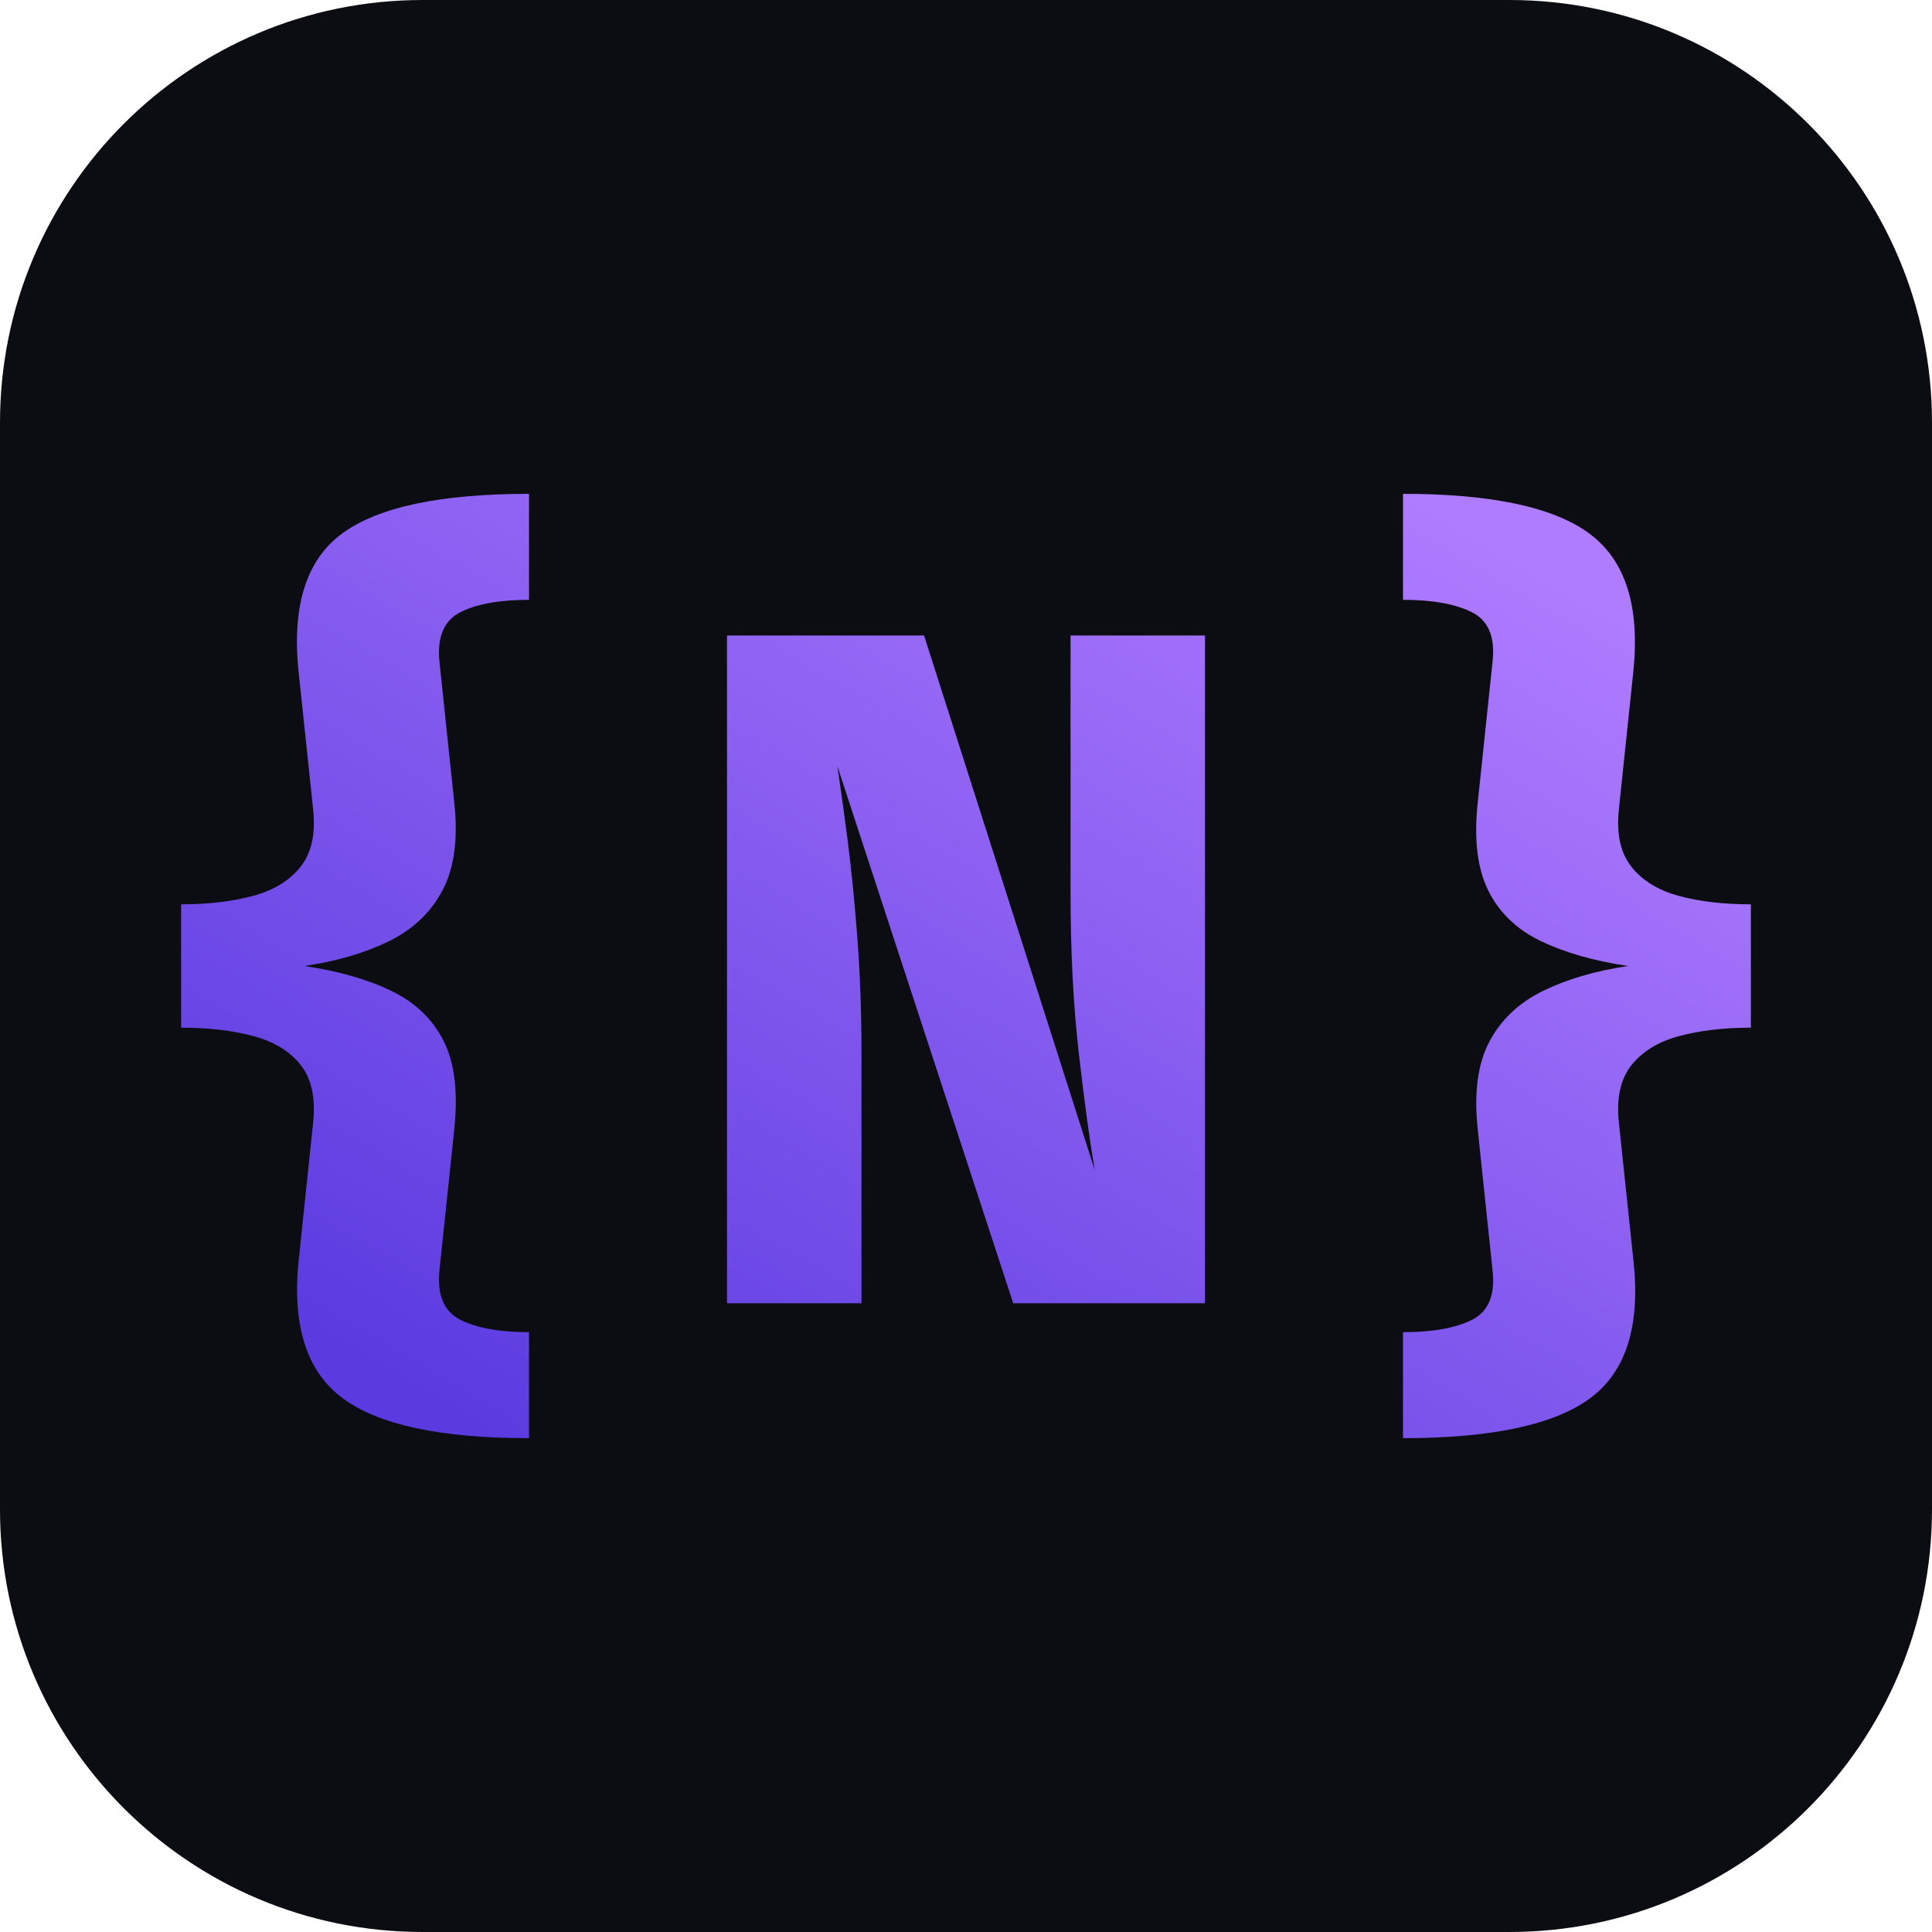
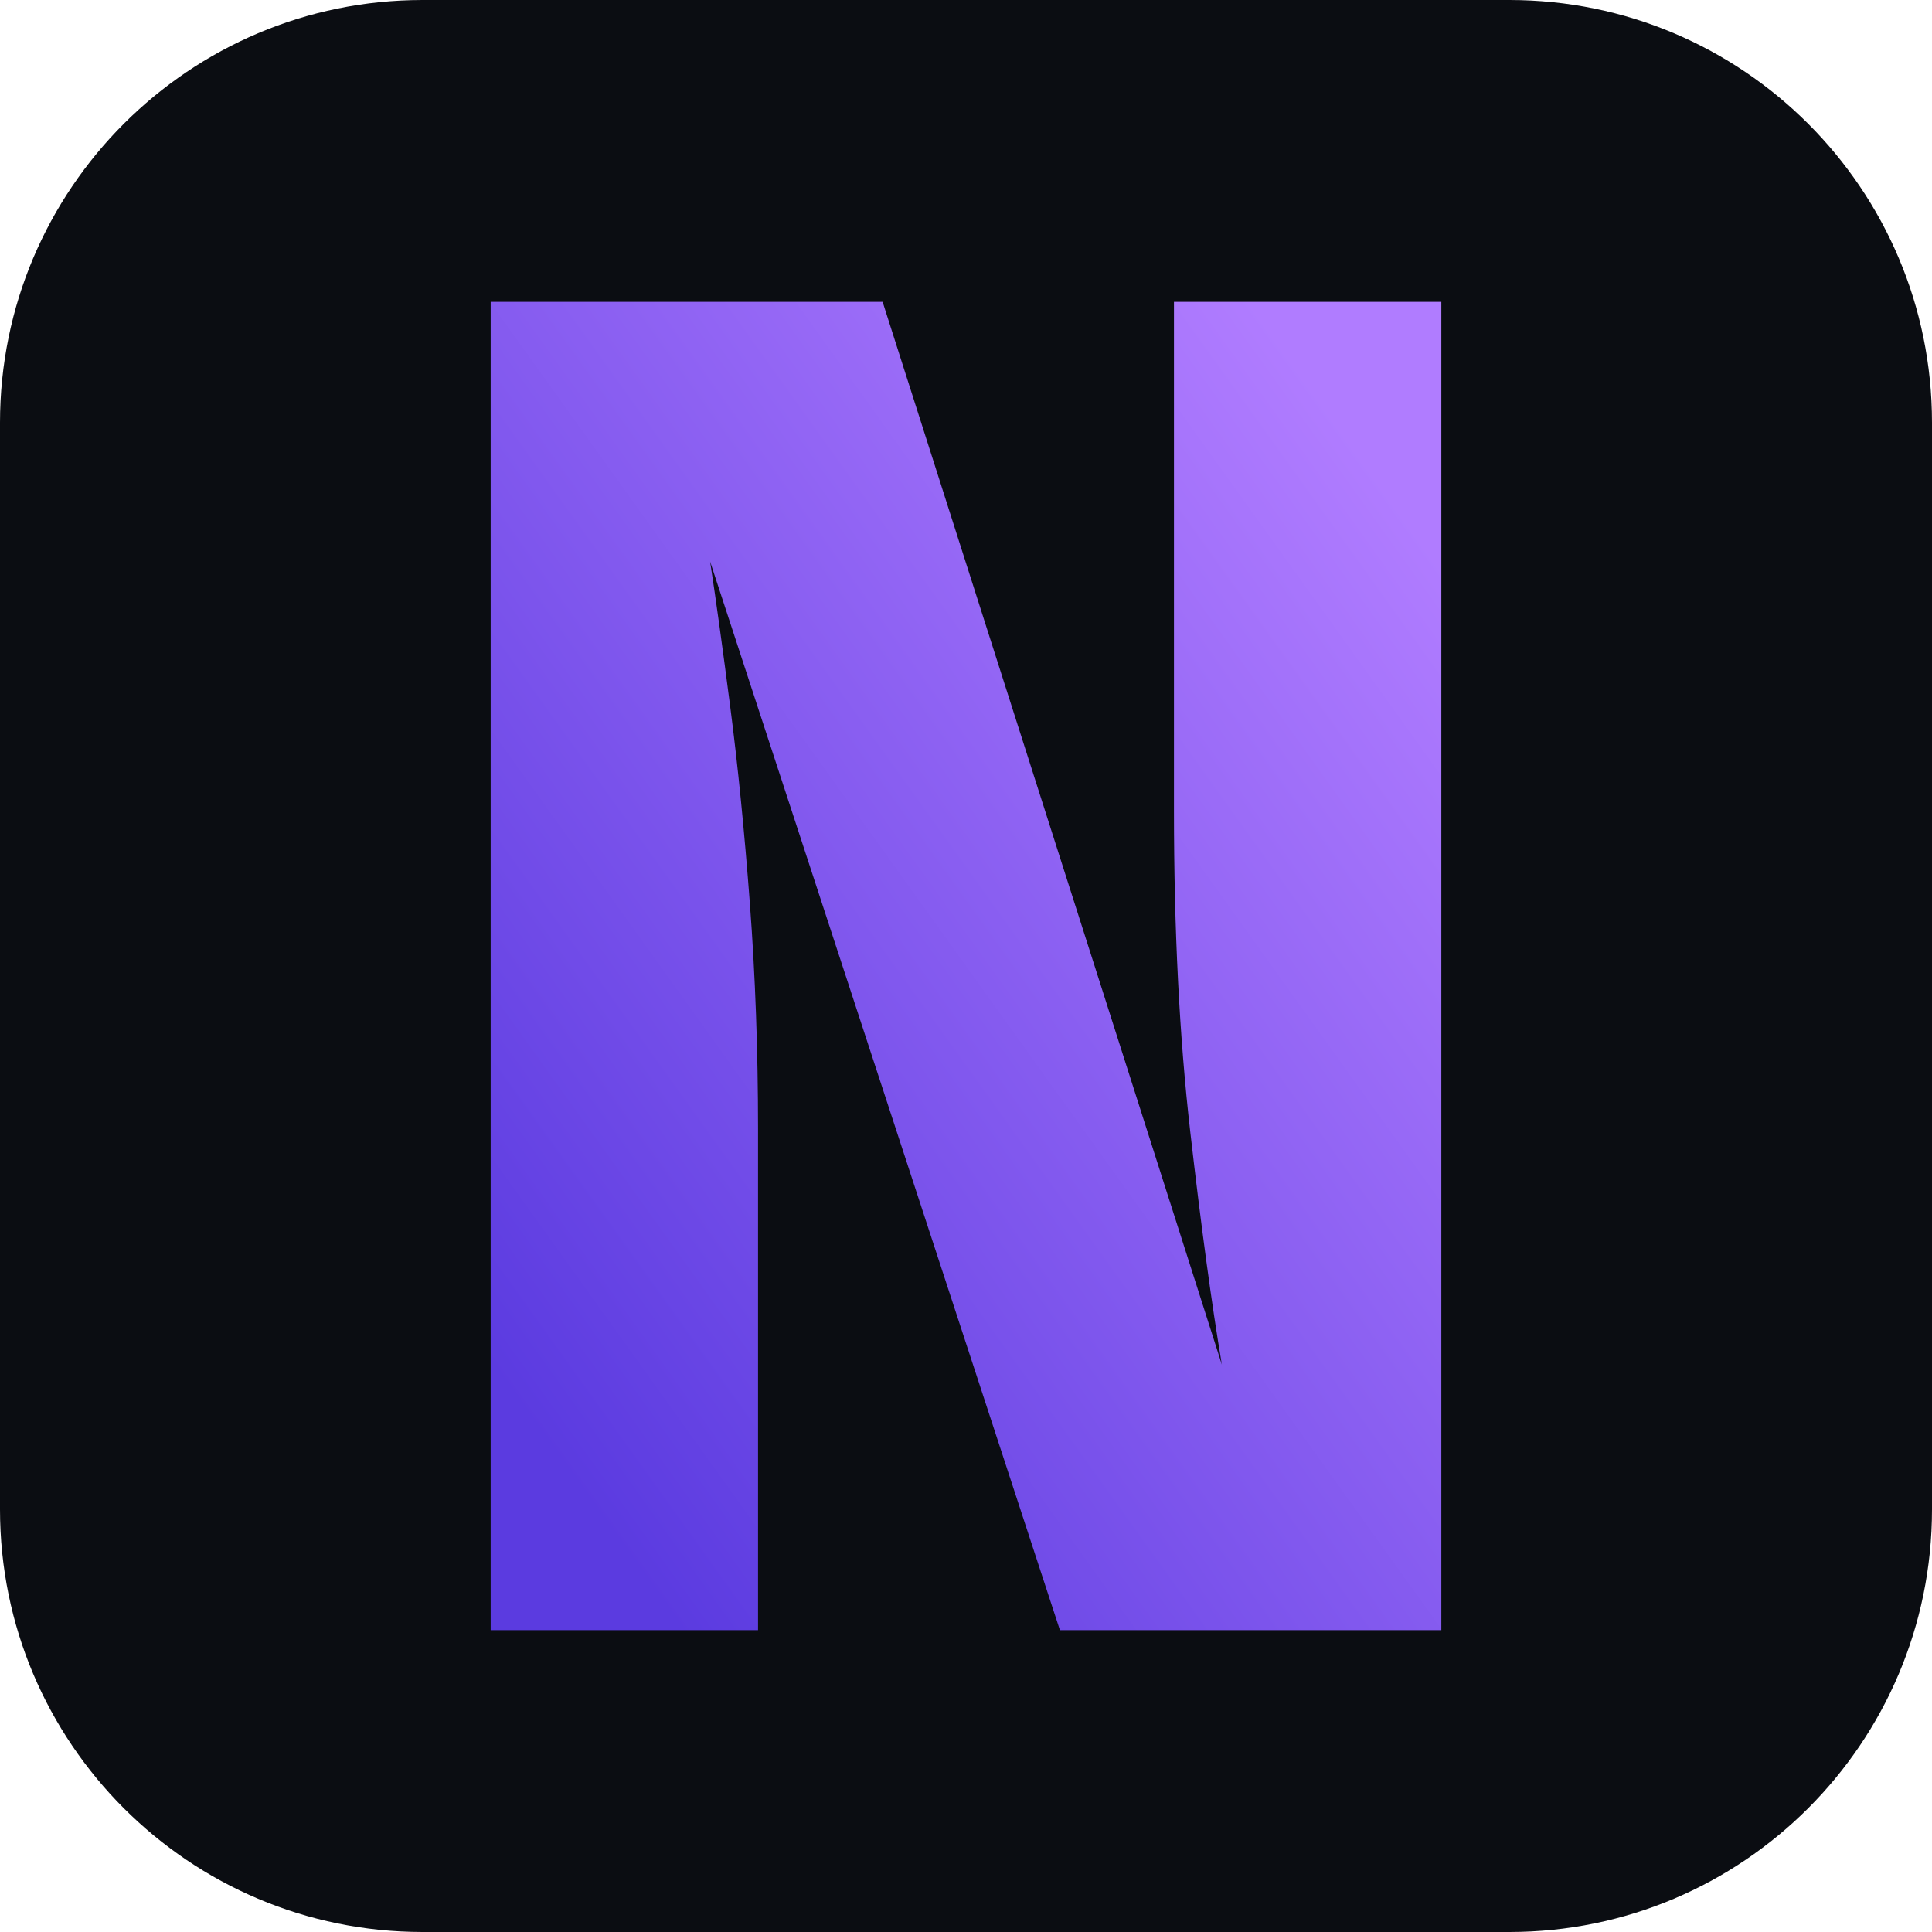
<svg xmlns="http://www.w3.org/2000/svg" viewBox="0 0 64 64" width="64" height="64" role="img" aria-label="Ndigo">
  <defs>
    <linearGradient id="nd" x1="10%" y1="90%" x2="90%" y2="10%">
      <stop offset="0%" stop-color="#5B3BE0" />
      <stop offset="100%" stop-color="#B07CFF" />
    </linearGradient>
  </defs>
  <rect width="64" height="64" rx="14" fill="#0B0D12" />
-   <path fill="url(#nd)" fill-rule="nonzero" d="M17.524 16.359V19.87Q16.071 19.87 15.257 20.277Q14.443 20.684 14.555 21.897L15.05 26.605Q15.241 28.393 14.659 29.494Q14.076 30.595 12.887 31.178Q11.698 31.761 10.086 32Q11.794 32.255 12.975 32.83Q14.156 33.405 14.699 34.49Q15.241 35.575 15.05 37.395L14.555 42.103Q14.443 43.316 15.257 43.723Q16.071 44.13 17.524 44.13V47.641Q13.118 47.641 11.339 46.309Q9.559 44.976 9.894 41.752L10.373 37.187Q10.501 35.974 9.966 35.288Q9.432 34.602 8.394 34.322Q7.357 34.043 6.0 34.043V29.957Q7.341 29.957 8.378 29.678Q9.416 29.398 9.958 28.712Q10.501 28.026 10.373 26.813L9.894 22.28Q9.543 18.992 11.331 17.675Q13.118 16.359 17.524 16.359Z M33.564 43.172 27.738 25.376Q27.882 26.318 28.074 27.794Q28.265 29.271 28.401 31.074Q28.537 32.878 28.537 34.825V43.172H24.083V21.051H30.611L36.262 38.751Q36.006 37.235 35.735 34.873Q35.463 32.511 35.463 29.526V21.051H39.917V43.172Z M46.476 16.359Q50.882 16.359 52.661 17.683Q54.441 19.008 54.106 22.248L53.627 26.813Q53.499 28.026 54.042 28.712Q54.584 29.398 55.614 29.678Q56.643 29.957 58.0 29.957V34.043Q56.659 34.043 55.622 34.322Q54.584 34.602 54.042 35.288Q53.499 35.974 53.627 37.187L54.106 41.72Q54.473 44.992 52.677 46.317Q50.882 47.641 46.476 47.641V44.13Q47.945 44.13 48.759 43.723Q49.573 43.316 49.445 42.103L48.95 37.395Q48.759 35.591 49.341 34.498Q49.924 33.405 51.121 32.822Q52.318 32.239 53.93 32Q52.222 31.745 51.033 31.17Q49.844 30.595 49.301 29.502Q48.759 28.409 48.95 26.605L49.445 21.897Q49.573 20.684 48.751 20.277Q47.929 19.87 46.476 19.87Z" />
+   <path fill="url(#nd)" fill-rule="nonzero" d="M35.111 54.0 23.524 18.603Q23.81 20.476 24.19 23.413Q24.571 26.349 24.841 29.937Q25.111 33.524 25.111 37.397V54.0H16.254V10.0H29.238L40.476 45.206Q39.968 42.19 39.429 37.492Q38.889 32.794 38.889 26.857V10.0H47.746V54.0Z" />
</svg>
